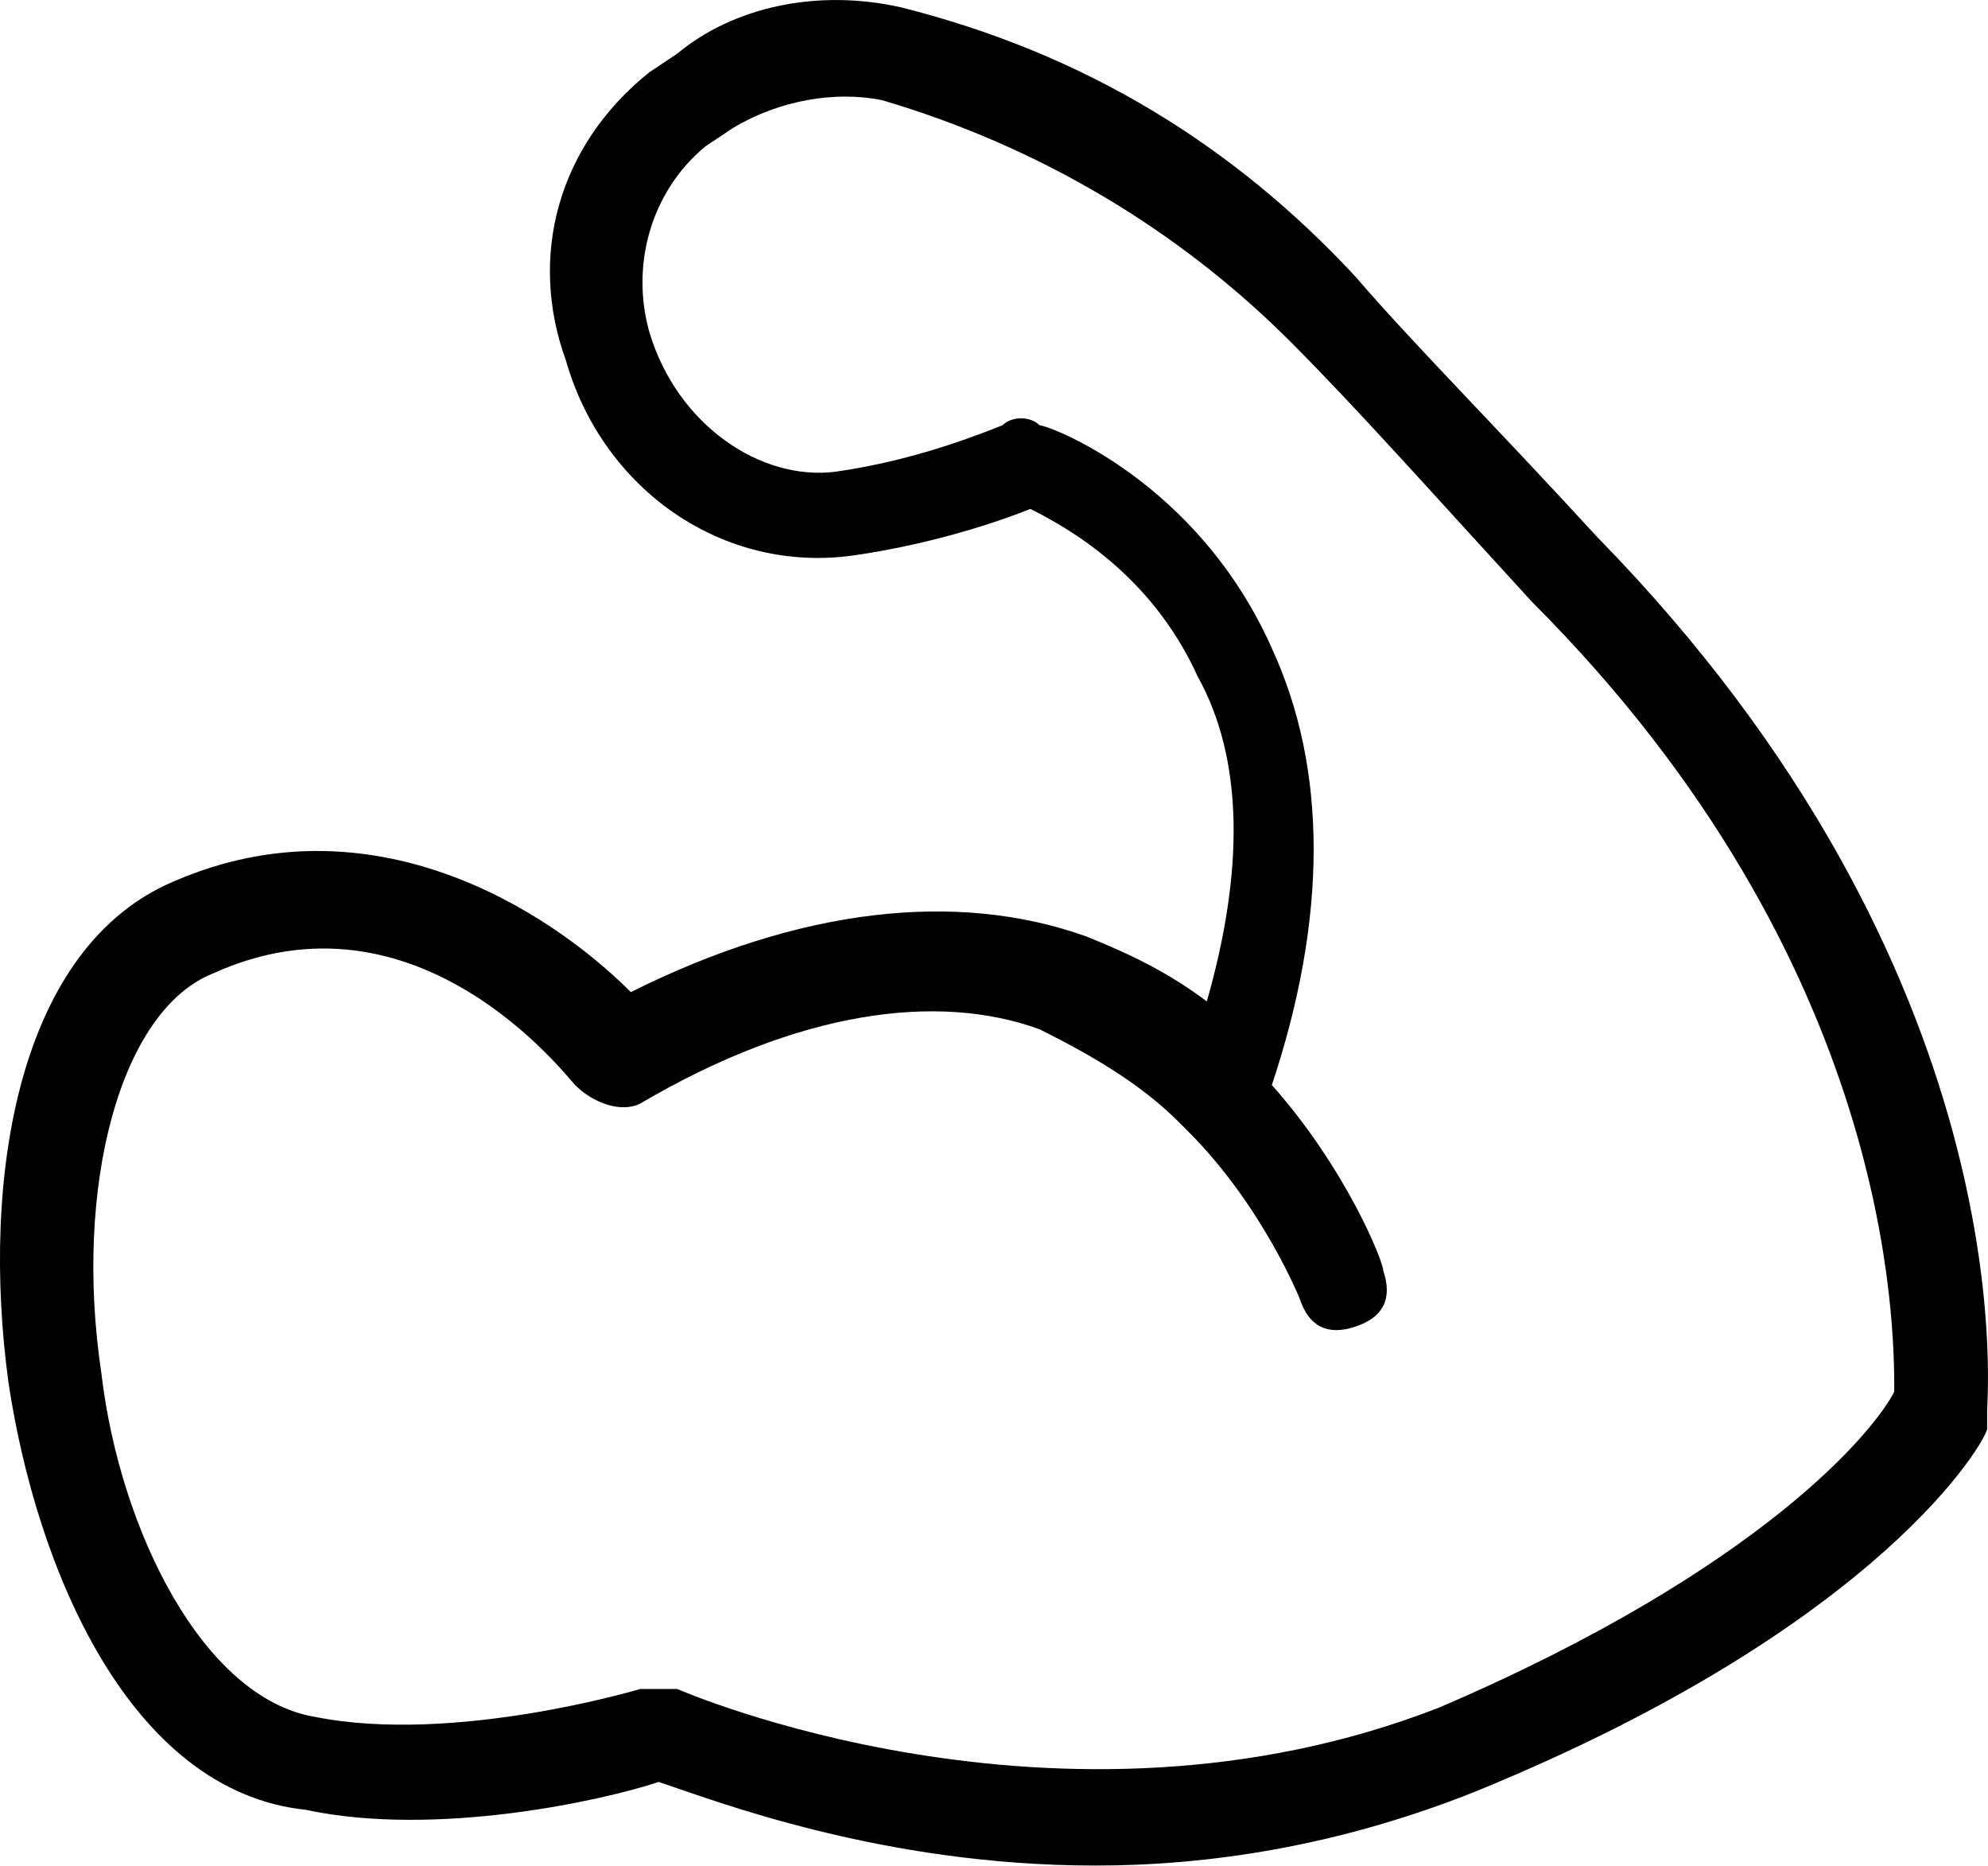
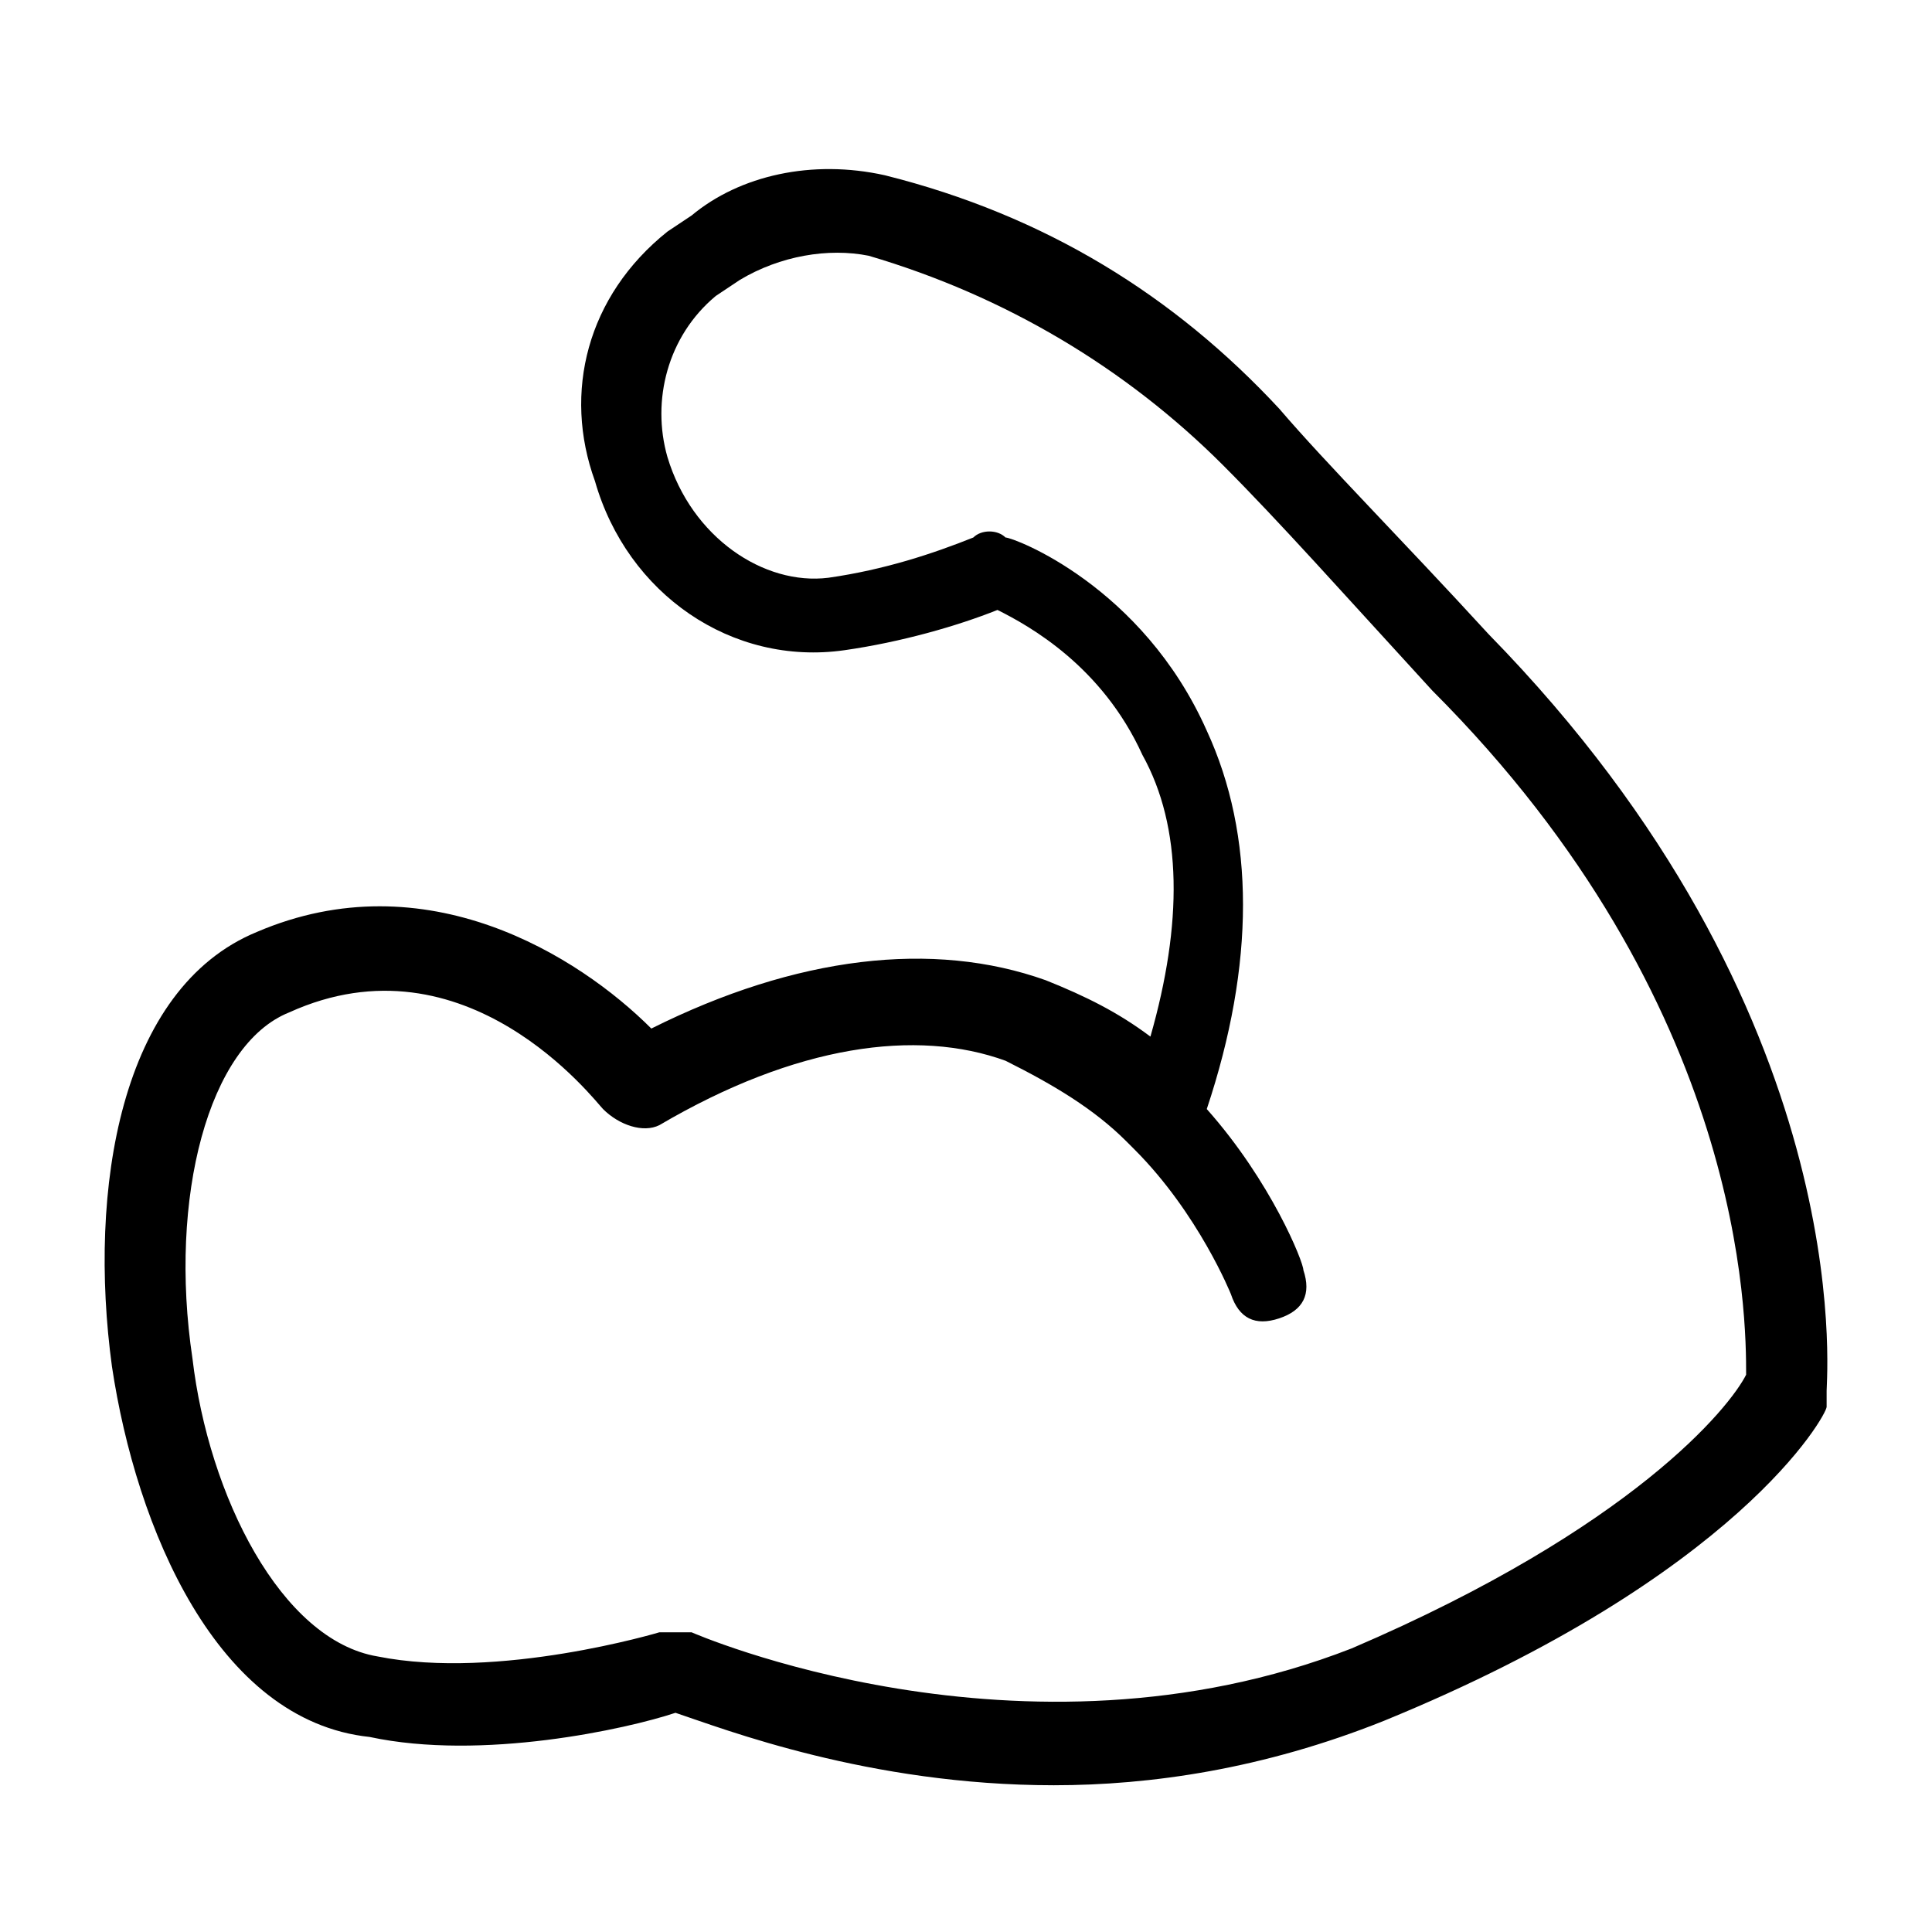
- <svg xmlns="http://www.w3.org/2000/svg" preserveAspectRatio="xMidYMid meet" width="100%" height="100%" overflow="visible" viewBox="0 0 21.4 20.077" fill="none">
+ <svg xmlns="http://www.w3.org/2000/svg" preserveAspectRatio="xMidYMid meet" width="100%" height="100%" overflow="visible" viewBox="-1.3 -2.1 24 24" fill="none">
  <path id="Vector" d="M11.791 20.077C9.491 20.077 7.691 19.377 7.091 19.177C6.491 19.377 4.691 19.777 3.291 19.477C1.391 19.277 0.391 16.877 0.091 14.877C-0.209 12.677 0.191 10.177 1.891 9.477C3.991 8.577 5.891 9.777 6.791 10.677C8.591 9.777 10.291 9.577 11.691 10.077C12.191 10.277 12.591 10.477 12.991 10.777C13.391 9.377 13.391 8.177 12.891 7.277C12.391 6.177 11.491 5.677 11.091 5.477C10.591 5.677 9.891 5.877 9.191 5.977C7.791 6.177 6.491 5.277 6.091 3.877C5.691 2.777 5.991 1.577 6.991 0.777L7.291 0.577C7.891 0.077 8.791 -0.123 9.691 0.077C11.691 0.577 13.291 1.577 14.591 2.977C15.191 3.677 16.091 4.577 17.191 5.777C21.791 10.477 21.391 14.977 21.391 15.177C21.391 15.277 21.391 15.277 21.391 15.377C21.391 15.477 20.291 17.477 15.891 19.277C14.391 19.877 12.991 20.077 11.791 20.077ZM7.091 18.177C7.191 18.177 7.191 18.177 7.291 18.177C7.291 18.177 11.391 19.977 15.491 18.377C18.991 16.877 20.191 15.377 20.391 14.977C20.391 14.277 20.391 10.377 16.491 6.477C15.391 5.277 14.591 4.377 13.891 3.677C12.691 2.477 11.191 1.577 9.491 1.077C8.991 0.977 8.391 1.077 7.891 1.377L7.591 1.577C6.991 2.077 6.791 2.877 6.991 3.577C7.291 4.577 8.191 5.177 8.991 5.077C9.691 4.977 10.291 4.777 10.791 4.577C10.891 4.477 11.091 4.477 11.191 4.577C11.291 4.577 12.891 5.177 13.691 6.977C14.291 8.277 14.291 9.877 13.691 11.677C14.491 12.577 14.891 13.577 14.891 13.677C14.991 13.977 14.891 14.177 14.591 14.277C14.291 14.377 14.091 14.277 13.991 13.977C13.991 13.977 13.591 12.977 12.791 12.177C12.791 12.177 12.791 12.177 12.691 12.077C12.291 11.677 11.791 11.377 11.191 11.077C10.091 10.677 8.591 10.877 6.891 11.877C6.691 11.977 6.391 11.877 6.191 11.677C6.091 11.577 4.491 9.477 2.291 10.477C1.291 10.877 0.791 12.777 1.091 14.777C1.291 16.477 2.191 18.277 3.391 18.477C4.891 18.777 6.891 18.177 6.891 18.177C6.991 18.177 6.991 18.177 7.091 18.177Z" fill="currentColor" />
</svg>
